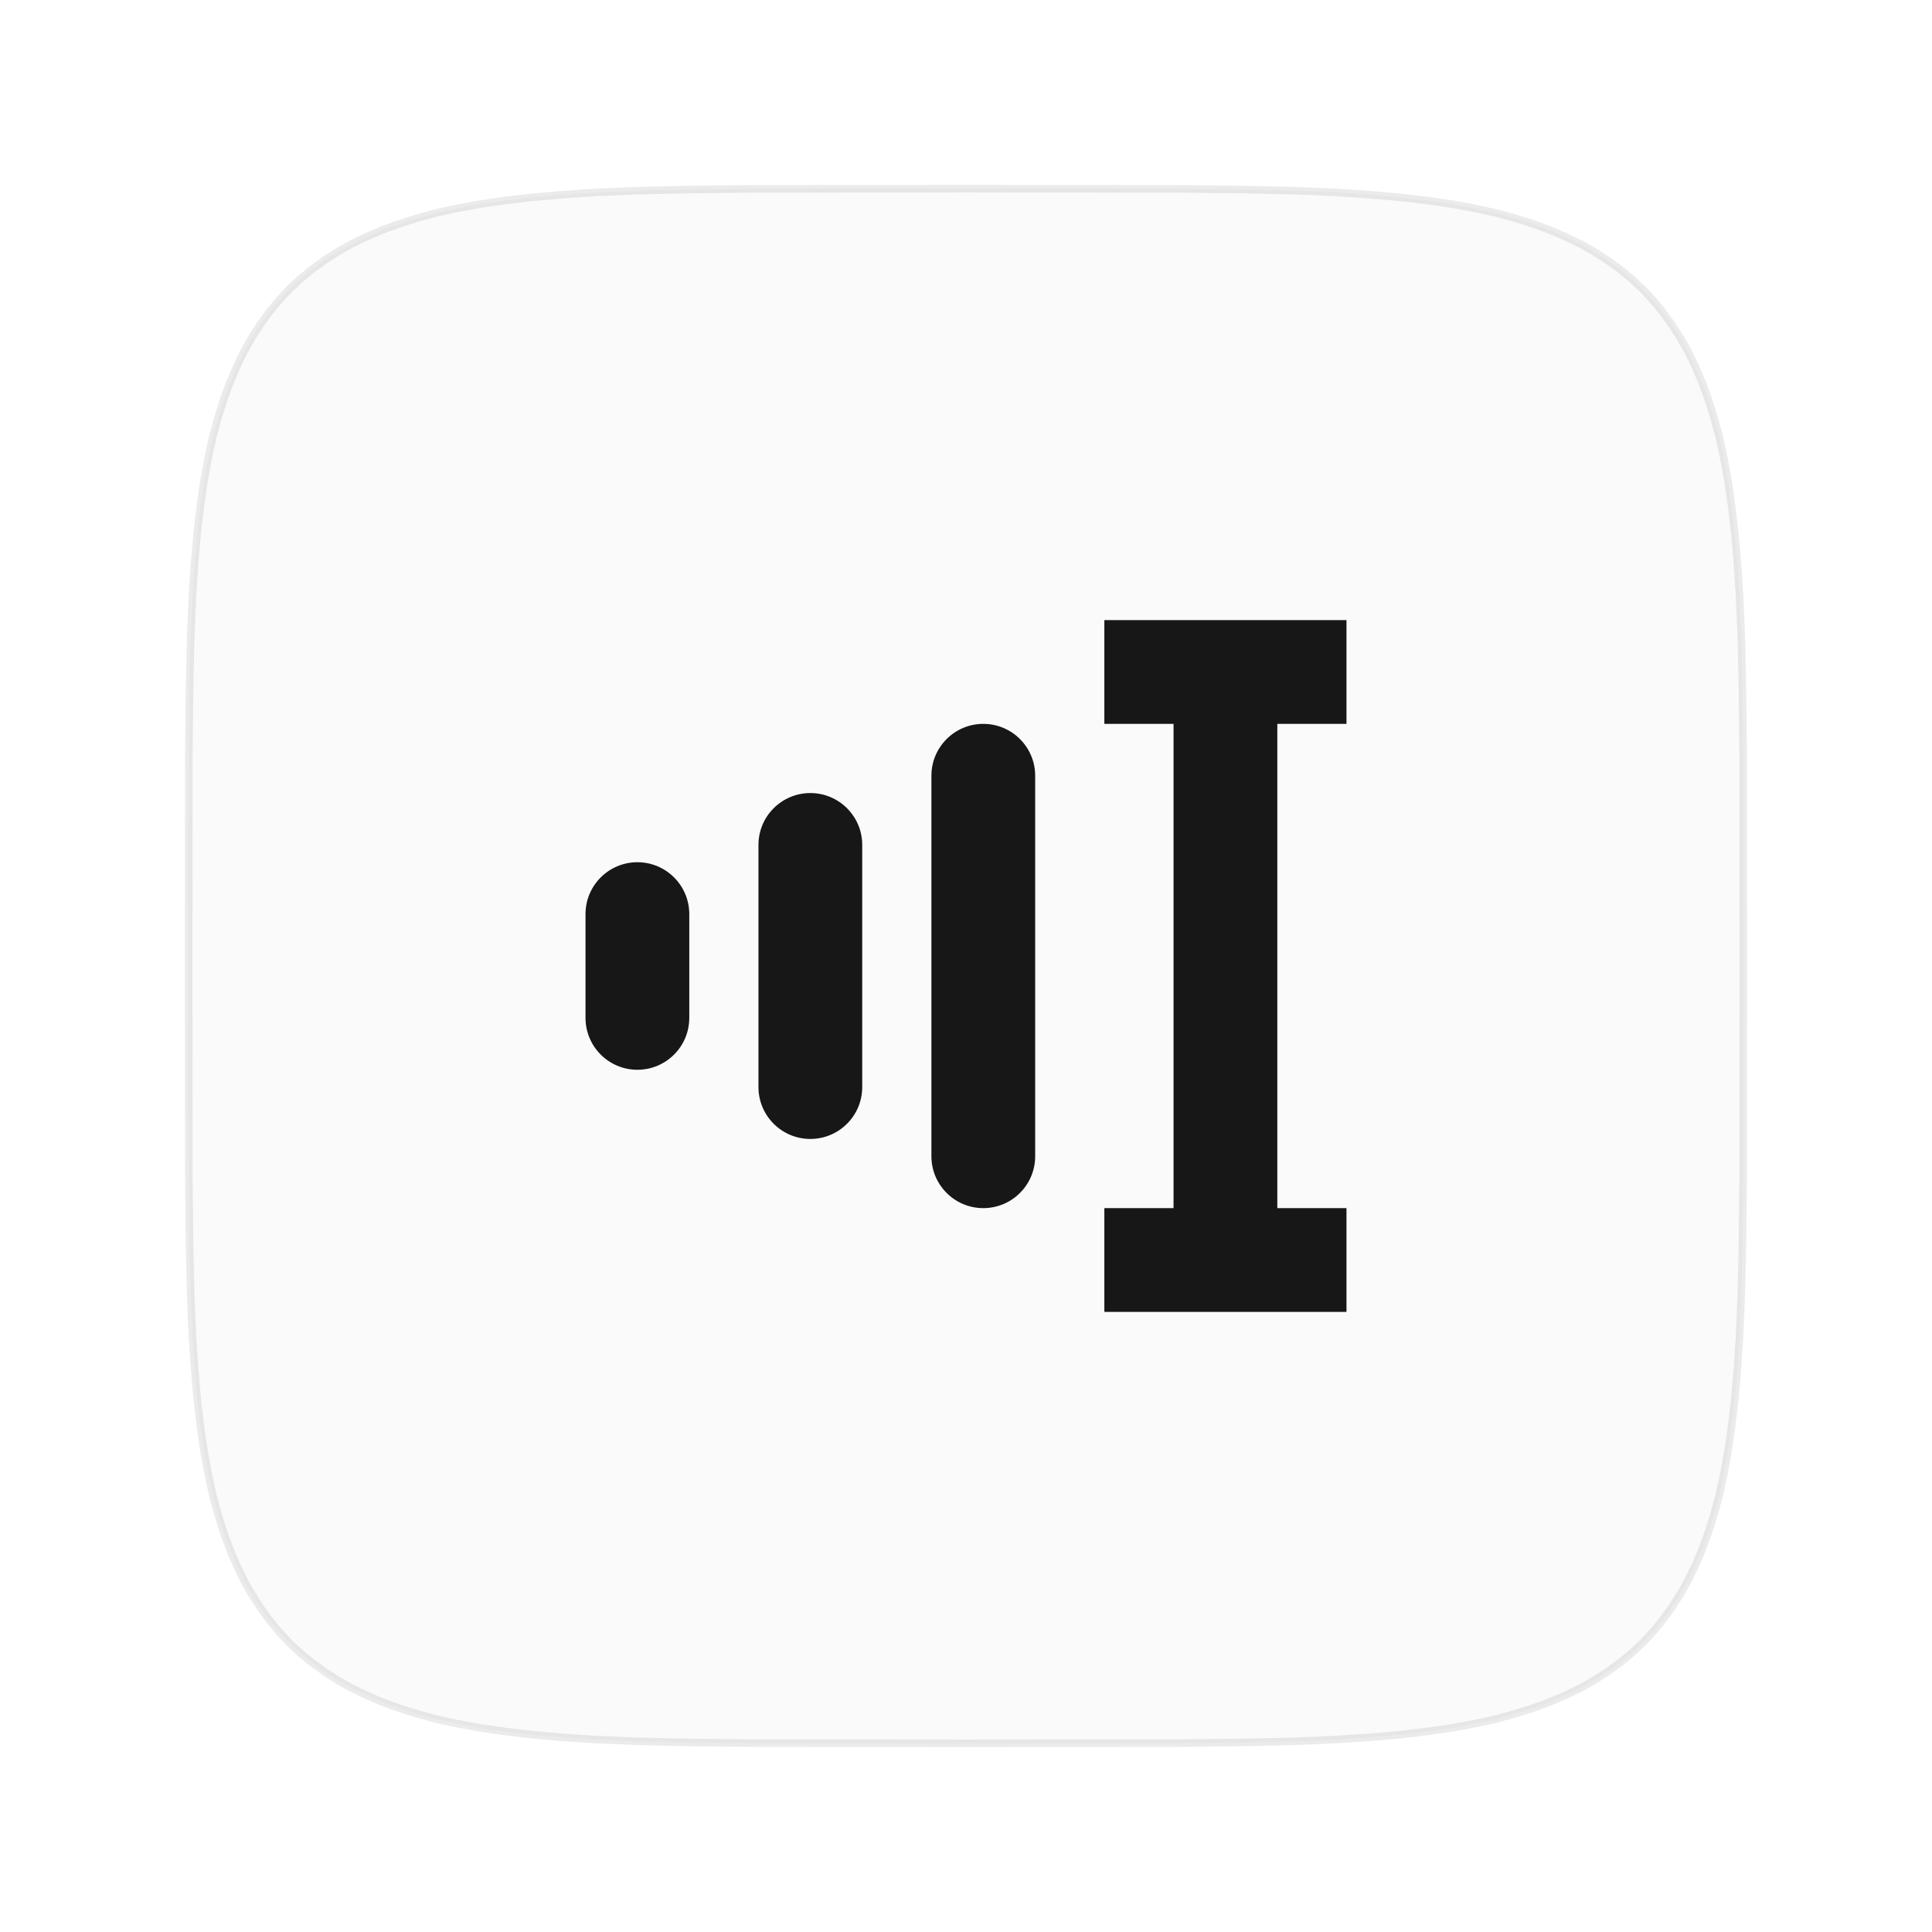
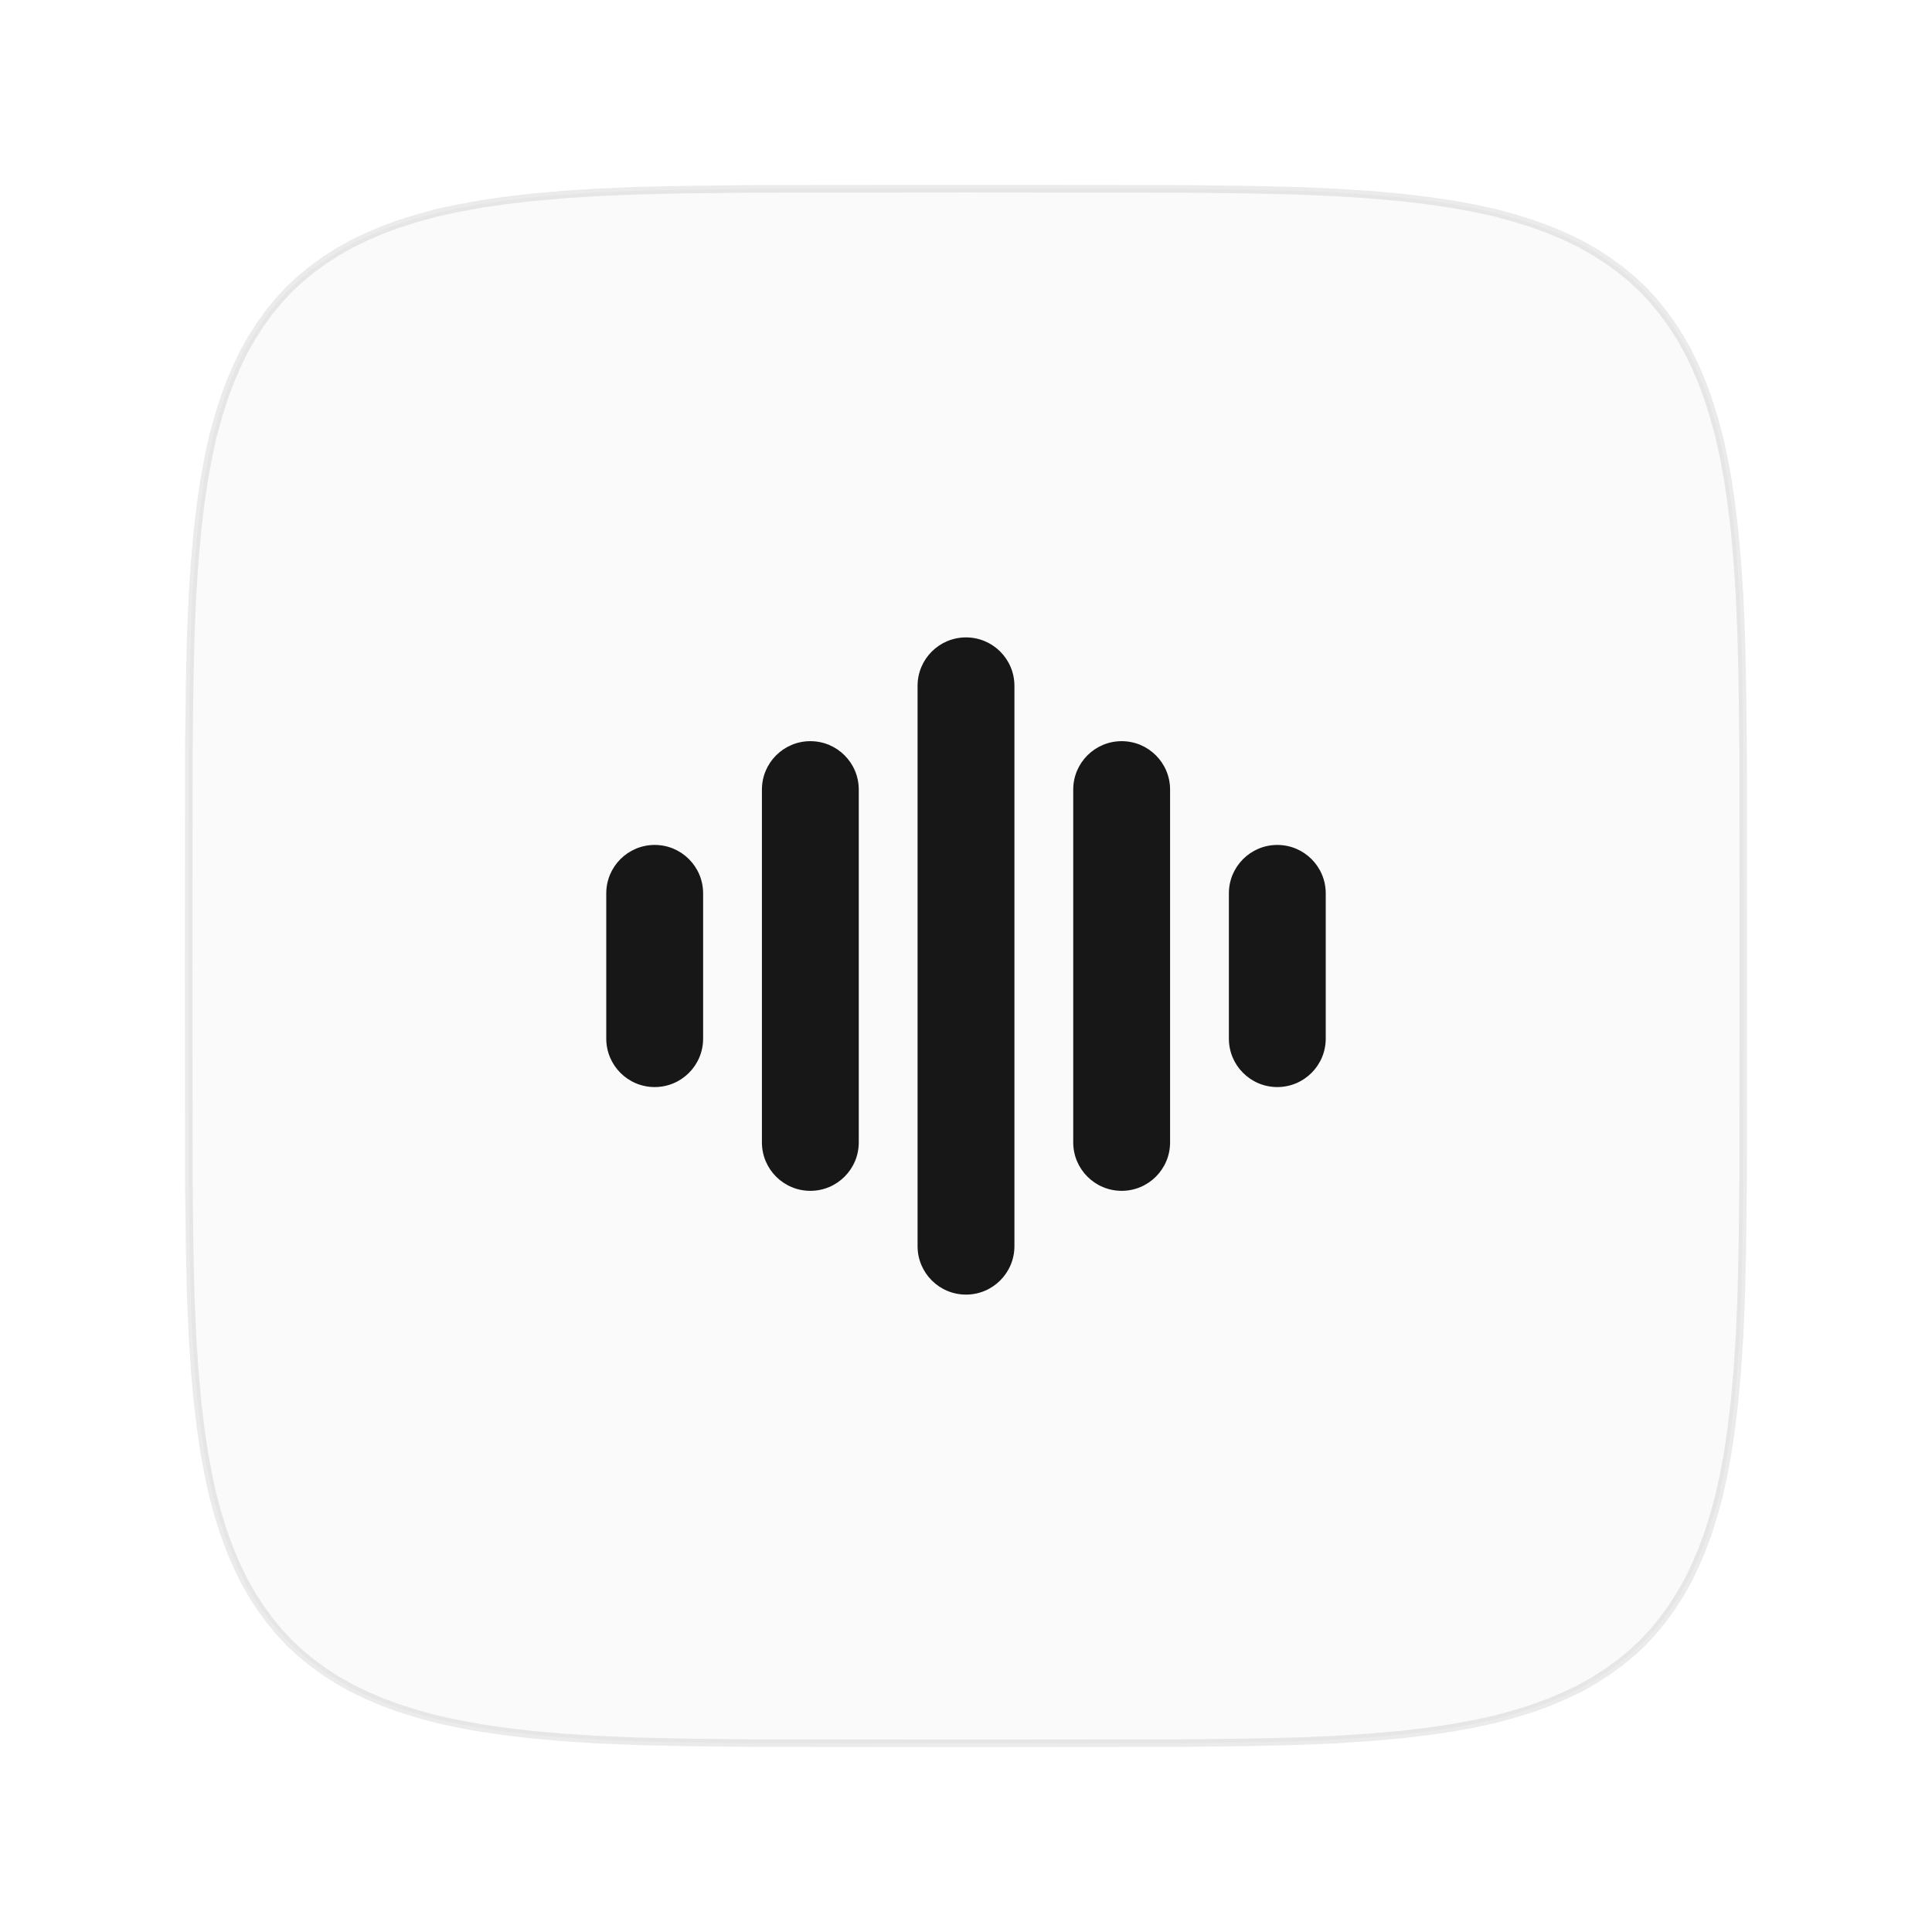
<svg xmlns="http://www.w3.org/2000/svg" viewBox="0 0 1024 1024" width="1024" height="1024">
  <path d="M924.0 512.0L923.9 624.8L923.5 660.9L922.9 687.0L922.0 708.2L920.8 726.3L919.4 742.2L917.7 756.5L915.8 769.6L913.6 781.5L911.2 792.6L908.4 802.8L905.4 812.4L902.1 821.4L898.5 829.8L894.7 837.7L890.5 845.1L886.0 852.1L881.2 858.7L876.1 864.9L870.7 870.7L864.9 876.1L858.7 881.2L852.1 886.0L845.1 890.5L837.7 894.7L829.8 898.5L821.4 902.1L812.4 905.4L802.8 908.4L792.6 911.2L781.5 913.6L769.6 915.8L756.5 917.7L742.2 919.4L726.3 920.8L708.2 922.0L687.0 922.9L660.9 923.5L624.8 923.9L512.0 924.0L399.2 923.9L363.1 923.5L337.0 922.9L315.8 922.0L297.7 920.8L281.8 919.4L267.5 917.7L254.4 915.8L242.5 913.6L231.4 911.2L221.2 908.4L211.6 905.4L202.6 902.1L194.2 898.5L186.3 894.7L178.9 890.5L171.9 886.0L165.3 881.2L159.1 876.1L153.3 870.7L147.9 864.9L142.8 858.7L138.0 852.1L133.5 845.1L129.3 837.7L125.5 829.8L121.9 821.4L118.6 812.4L115.6 802.8L112.8 792.6L110.4 781.5L108.2 769.6L106.3 756.5L104.6 742.2L103.2 726.3L102.0 708.2L101.1 687.0L100.5 660.9L100.1 624.8L100.0 512.0L100.1 399.2L100.5 363.1L101.1 337.0L102.0 315.8L103.2 297.7L104.6 281.8L106.3 267.5L108.2 254.4L110.4 242.5L112.8 231.4L115.6 221.2L118.6 211.6L121.9 202.6L125.5 194.2L129.3 186.3L133.5 178.9L138.0 171.9L142.8 165.3L147.9 159.1L153.3 153.3L159.1 147.9L165.3 142.8L171.9 138.0L178.9 133.5L186.3 129.3L194.2 125.5L202.6 121.9L211.6 118.6L221.2 115.6L231.4 112.8L242.5 110.4L254.4 108.2L267.5 106.3L281.8 104.6L297.7 103.2L315.8 102.0L337.0 101.1L363.1 100.5L399.2 100.1L512.0 100.0L624.8 100.1L660.9 100.5L687.0 101.1L708.2 102.0L726.3 103.2L742.2 104.6L756.5 106.3L769.6 108.2L781.5 110.4L792.6 112.8L802.8 115.6L812.4 118.6L821.4 121.9L829.8 125.5L837.7 129.3L845.1 133.5L852.1 138.0L858.7 142.8L864.9 147.9L870.7 153.3L876.1 159.1L881.2 165.3L886.0 171.9L890.5 178.9L894.7 186.3L898.5 194.2L902.1 202.6L905.4 211.6L908.4 221.2L911.2 231.4L913.6 242.5L915.8 254.4L917.7 267.5L919.4 281.8L920.8 297.7L922.0 315.8L922.9 337.0L923.5 363.1L923.9 399.2Z" fill="#fafafa" stroke="rgb(0 0 0 / 0.08)" stroke-width="4" />
  <g transform="translate(292.00 292.00) scale(18.3333)" fill="#171717">
-     <rect x="1" y="9" width="3" height="6" rx="1.5" />
-     <rect x="6" y="7" width="3" height="10" rx="1.5" />
-     <rect x="11" y="5" width="3" height="14" rx="1.5" />
-     <path d="M16 2h7v3h-2v14h2v3h-7v-3h2V5h-2z" />
+     <rect x="1.6" y="8.5" width="2.8" height="7" rx="1.4" />
+     <rect x="6.1" y="5.5" width="2.8" height="13" rx="1.4" />
+     <rect x="10.6" y="2.5" width="2.8" height="19" rx="1.4" />
+     <rect x="15.1" y="5.5" width="2.8" height="13" rx="1.4" />
+     <rect x="19.6" y="8.5" width="2.8" height="7" rx="1.4" />
  </g>
</svg>
